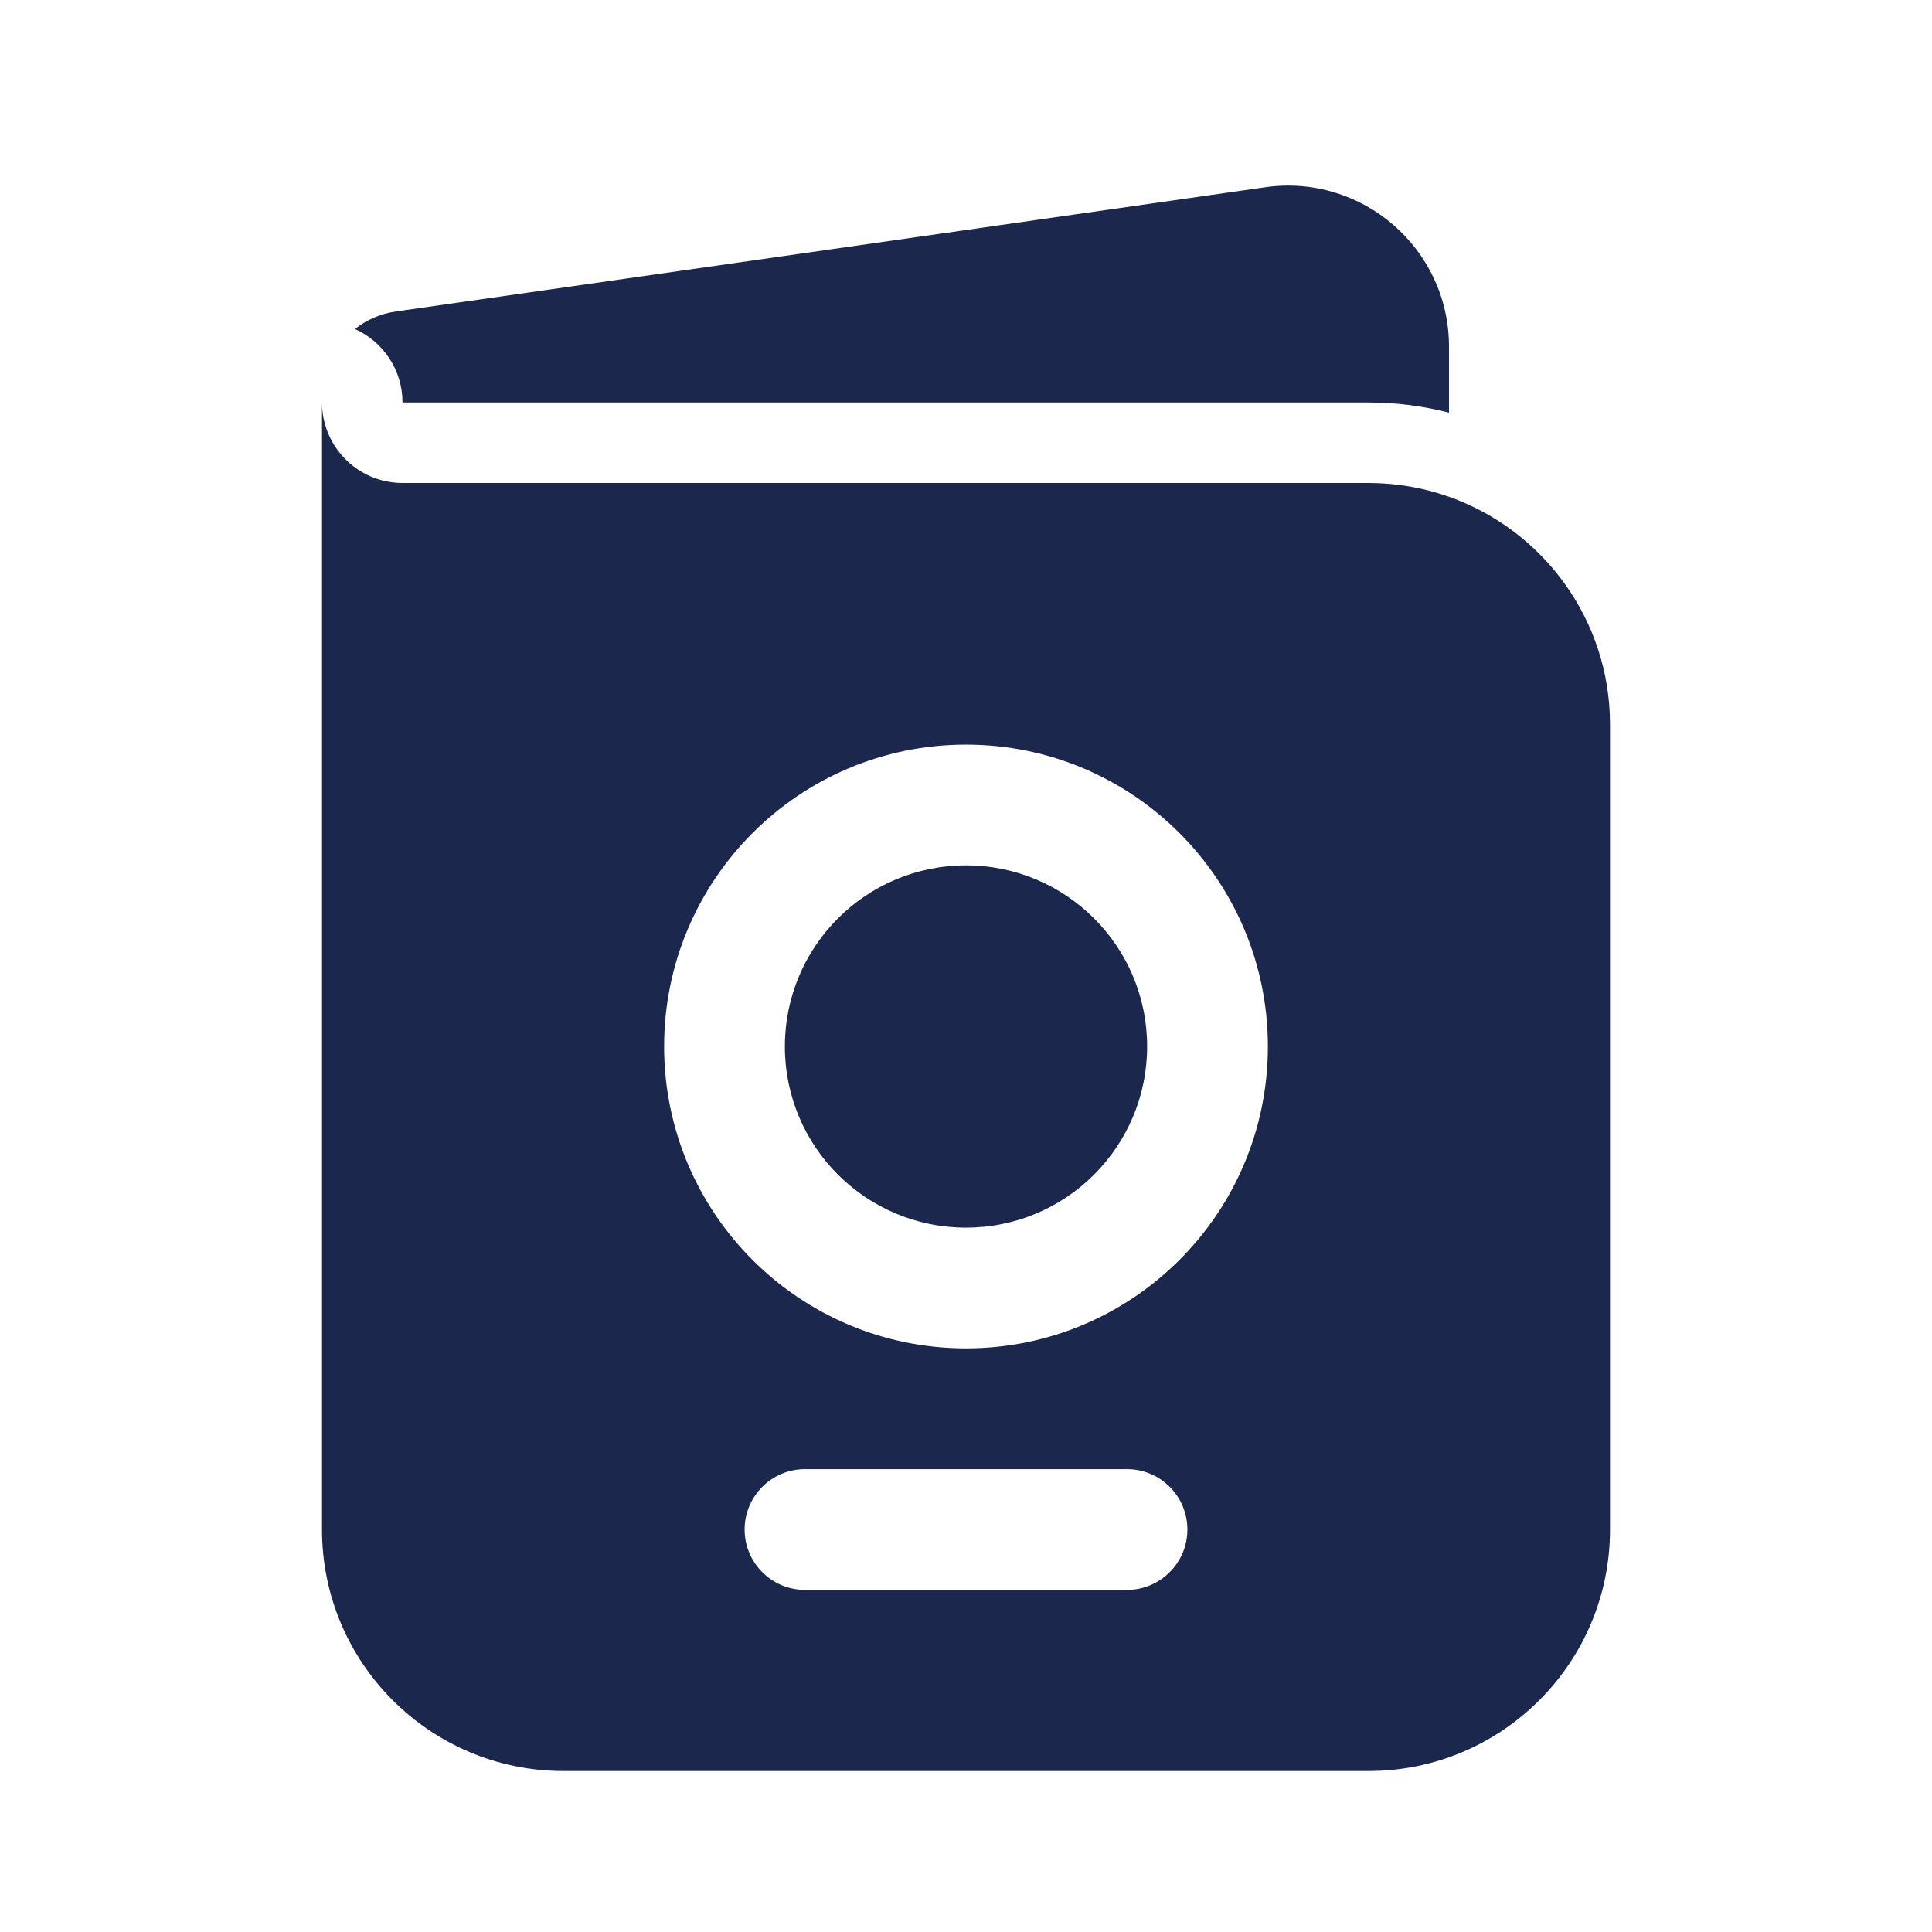
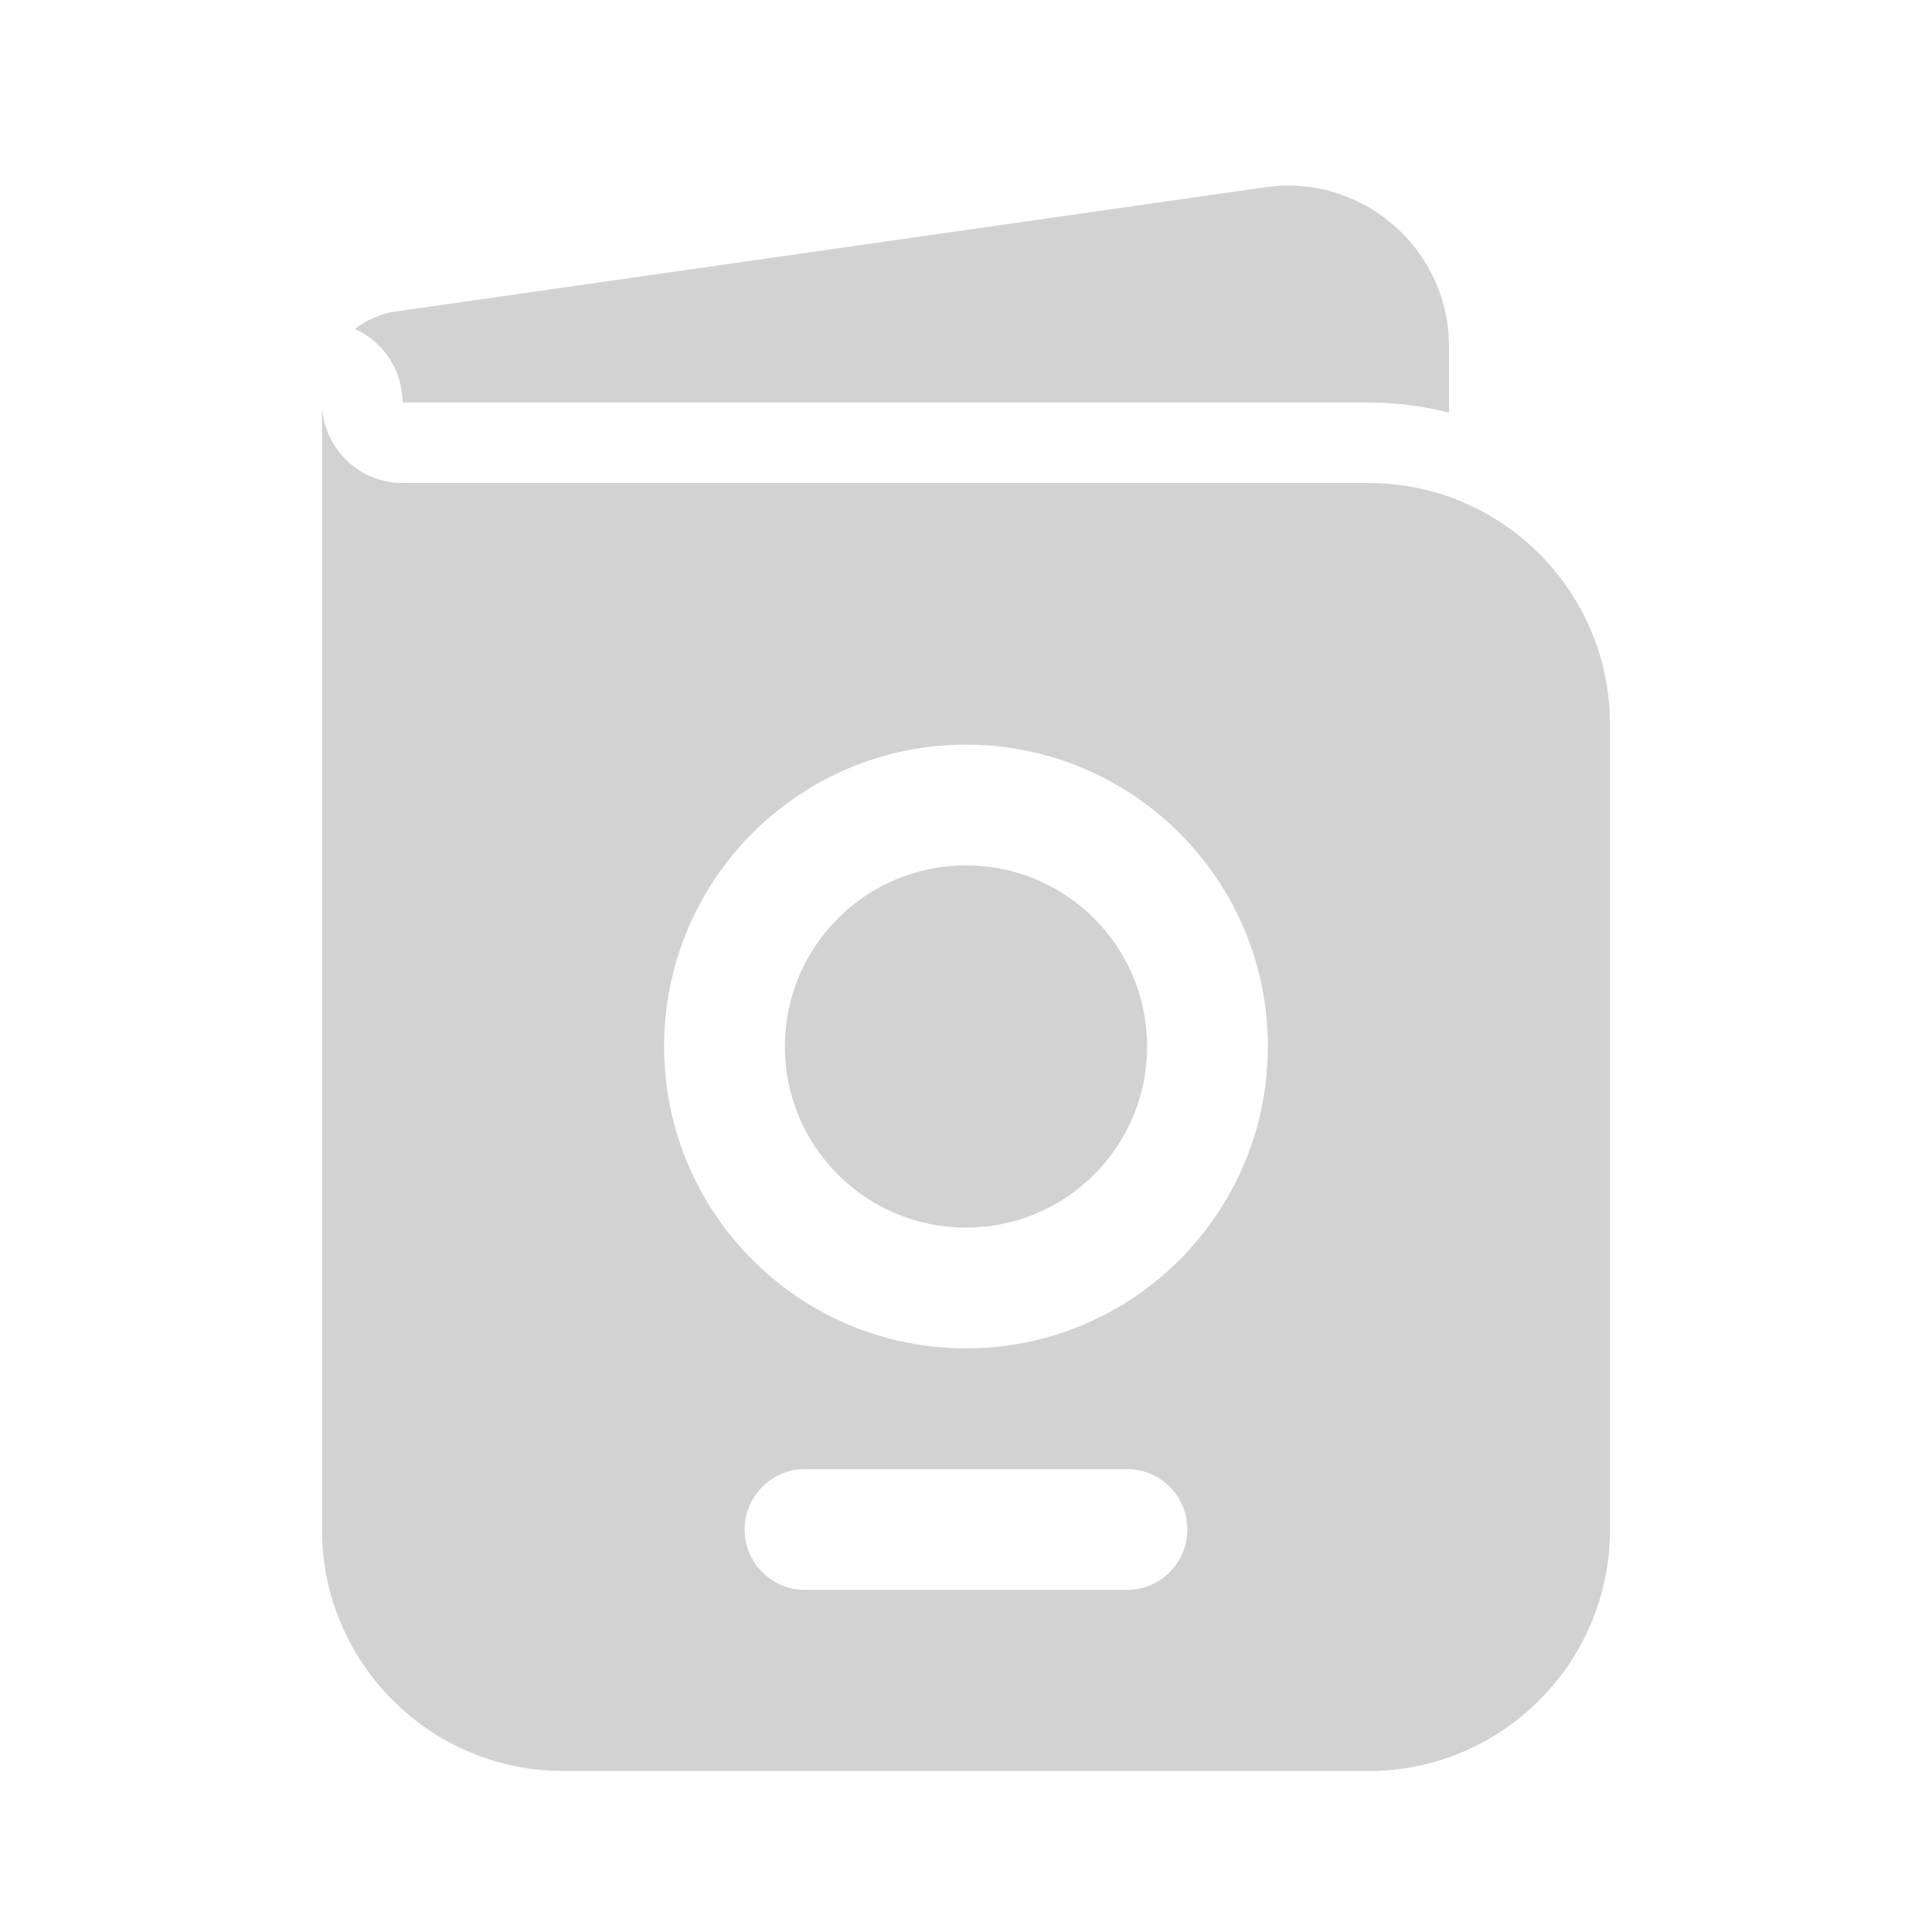
<svg xmlns="http://www.w3.org/2000/svg" width="24" height="24" viewBox="0 0 24 24" fill="none">
-   <path d="M5 5C5 4.593 4.757 4.243 4.409 4.087C4.553 3.974 4.727 3.896 4.92 3.869L15.717 2.326C16.922 2.154 18 3.089 18 4.306V5.126C17.68 5.044 17.345 5 17 5H5Z" fill="#1C274D" />
-   <path d="M9.75 13C9.75 11.757 10.757 10.75 12 10.75C13.243 10.75 14.25 11.757 14.25 13C14.25 14.243 13.243 15.25 12 15.25C10.757 15.25 9.75 14.243 9.75 13Z" fill="#1C274D" />
-   <path fill-rule="evenodd" clip-rule="evenodd" d="M18 6.171C19.165 6.583 20 7.694 20 9V19C20 20.657 18.657 22 17 22H7C5.343 22 4 20.657 4 19V5C4 5.182 4.049 5.353 4.134 5.5C4.307 5.799 4.63 6 5 6H17C17.351 6 17.687 6.06 18 6.171ZM12 9.25C9.929 9.25 8.25 10.929 8.25 13C8.25 15.071 9.929 16.75 12 16.75C14.071 16.75 15.75 15.071 15.75 13C15.75 10.929 14.071 9.25 12 9.25ZM10 18.25C9.586 18.25 9.25 18.586 9.25 19C9.25 19.414 9.586 19.75 10 19.75H14C14.414 19.75 14.75 19.414 14.75 19C14.75 18.586 14.414 18.25 14 18.25H10Z" fill="#1C274D" />
+   <path d="M5 5C5 4.593 4.757 4.243 4.409 4.087C4.553 3.974 4.727 3.896 4.92 3.869L15.717 2.326C16.922 2.154 18 3.089 18 4.306V5.126C17.68 5.044 17.345 5 17 5H5Z" fill="#d2d2d2" />
+   <path d="M9.75 13C9.75 11.757 10.757 10.75 12 10.75C13.243 10.75 14.25 11.757 14.25 13C14.25 14.243 13.243 15.25 12 15.25C10.757 15.25 9.75 14.243 9.75 13Z" fill="#d2d2d2" />
+   <path fill-rule="evenodd" clip-rule="evenodd" d="M18 6.171C19.165 6.583 20 7.694 20 9V19C20 20.657 18.657 22 17 22H7C5.343 22 4 20.657 4 19V5C4 5.182 4.049 5.353 4.134 5.5C4.307 5.799 4.63 6 5 6H17C17.351 6 17.687 6.06 18 6.171ZM12 9.25C9.929 9.25 8.25 10.929 8.25 13C8.25 15.071 9.929 16.75 12 16.75C14.071 16.75 15.75 15.071 15.75 13C15.75 10.929 14.071 9.25 12 9.25ZM10 18.25C9.586 18.25 9.25 18.586 9.25 19C9.25 19.414 9.586 19.75 10 19.75H14C14.414 19.75 14.75 19.414 14.75 19C14.75 18.586 14.414 18.25 14 18.25H10Z" fill="#d2d2d2" />
</svg>
